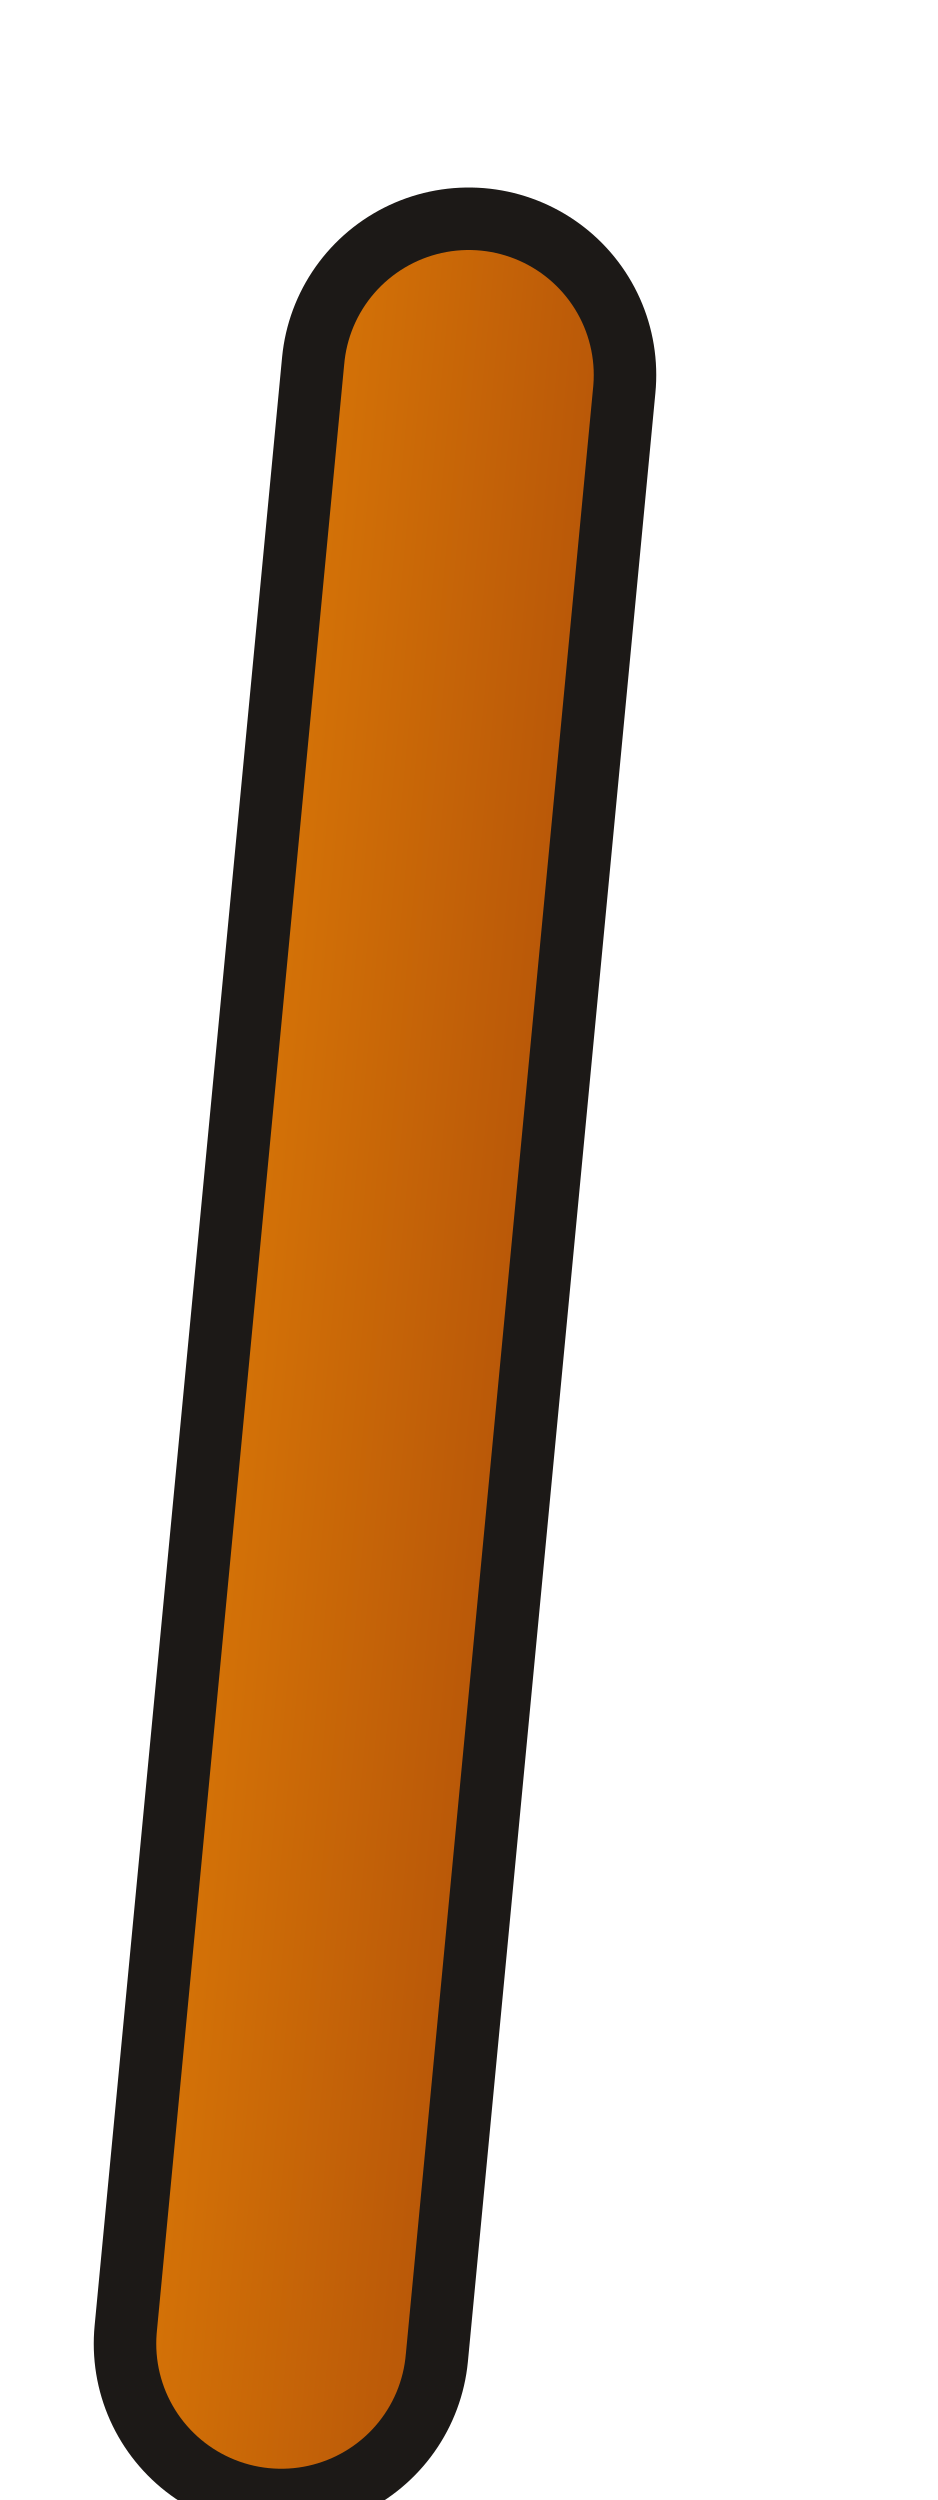
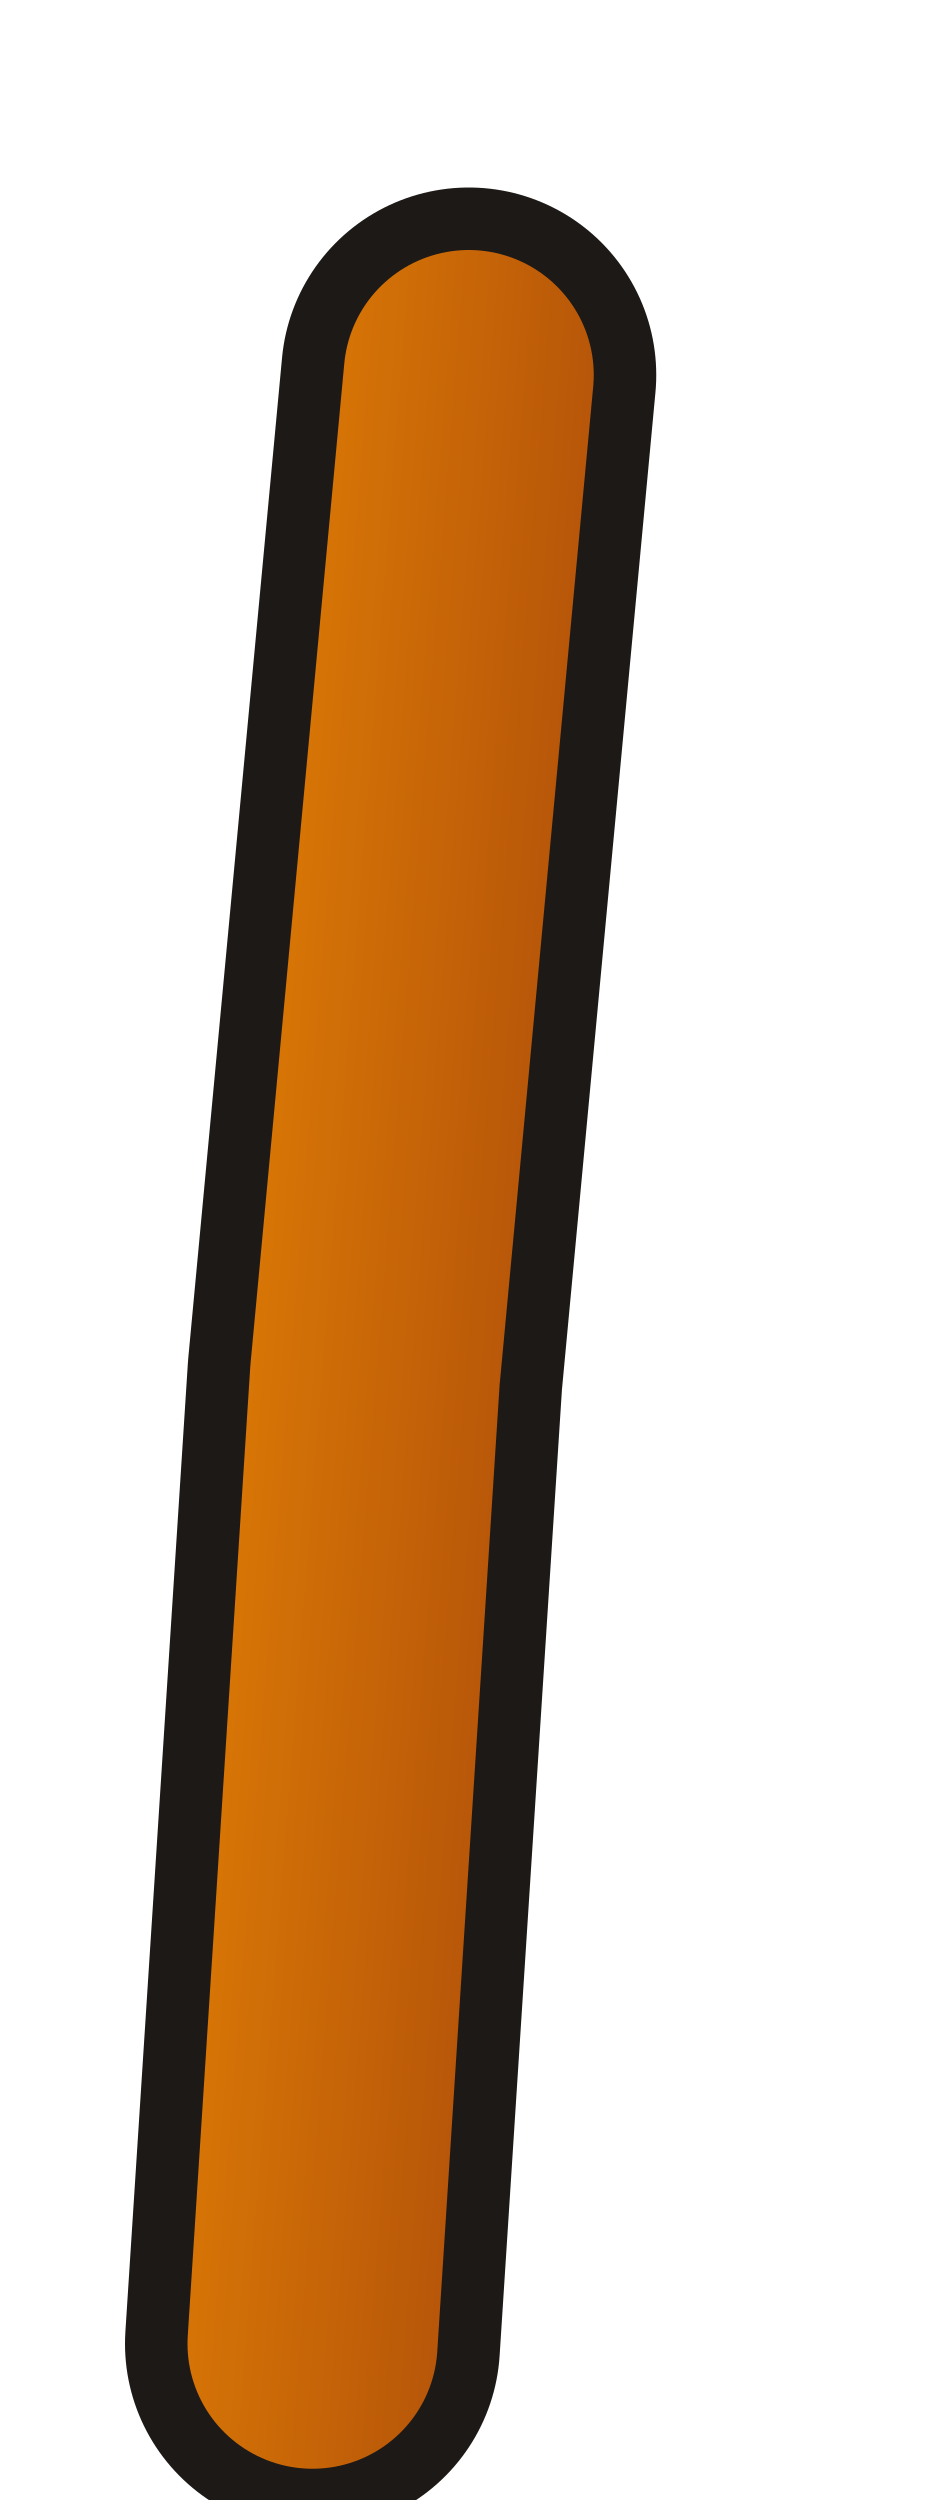
<svg xmlns="http://www.w3.org/2000/svg" width="60" height="160" viewBox="0 0 60 160">
  <defs>
    <linearGradient id="tunic" x1="0" y1="0" x2="1" y2="1">
      <stop offset="0" stop-color="#d97706" />
      <stop offset="1" stop-color="#b45309" />
    </linearGradient>
  </defs>
-   <path d="M30 24 L18 150" stroke="#1c1917" stroke-width="24" stroke-linecap="round" fill="none" />
-   <path d="M30 24 L18 150" stroke="url(#tunic)" stroke-width="16" stroke-linecap="round" fill="none" />
+   <path d="M30 24 L24 88 L20 150" stroke="#1c1917" stroke-width="24" stroke-linecap="round" stroke-linejoin="round" fill="none" />
+   <path d="M30 24 L24 88 L20 150" stroke="url(#tunic)" stroke-width="16" stroke-linecap="round" stroke-linejoin="round" fill="none" />
</svg>
